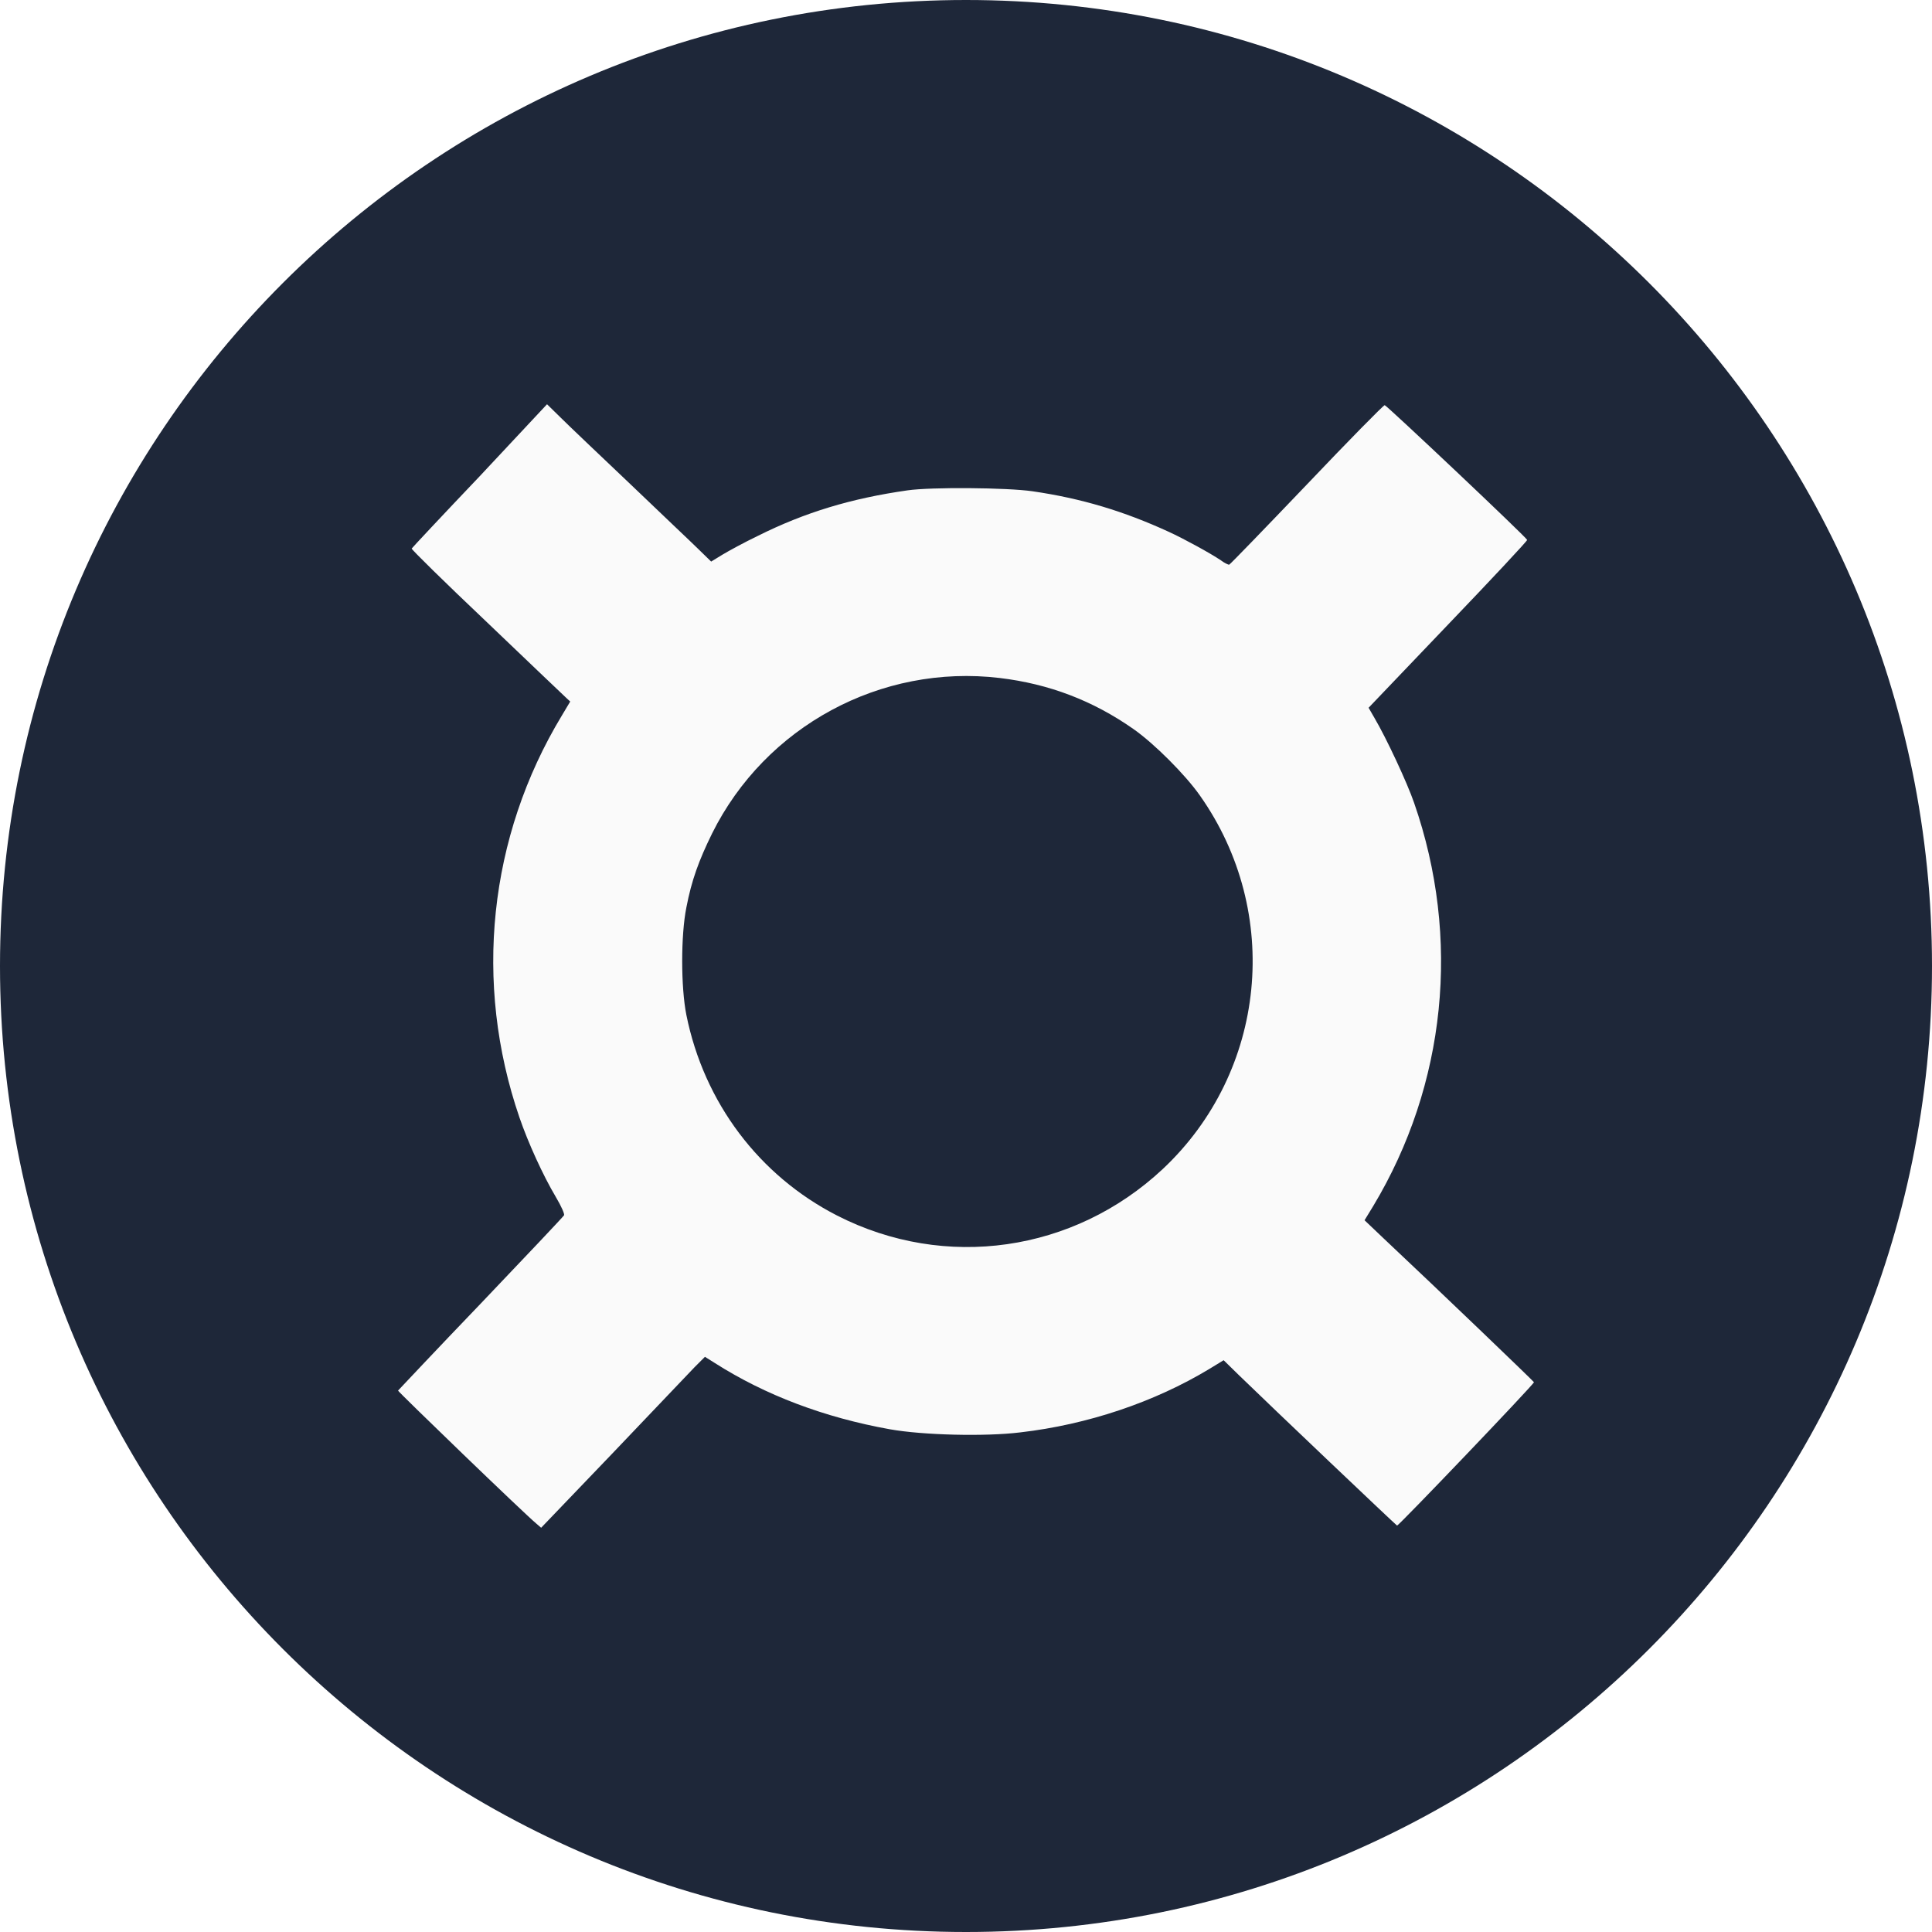
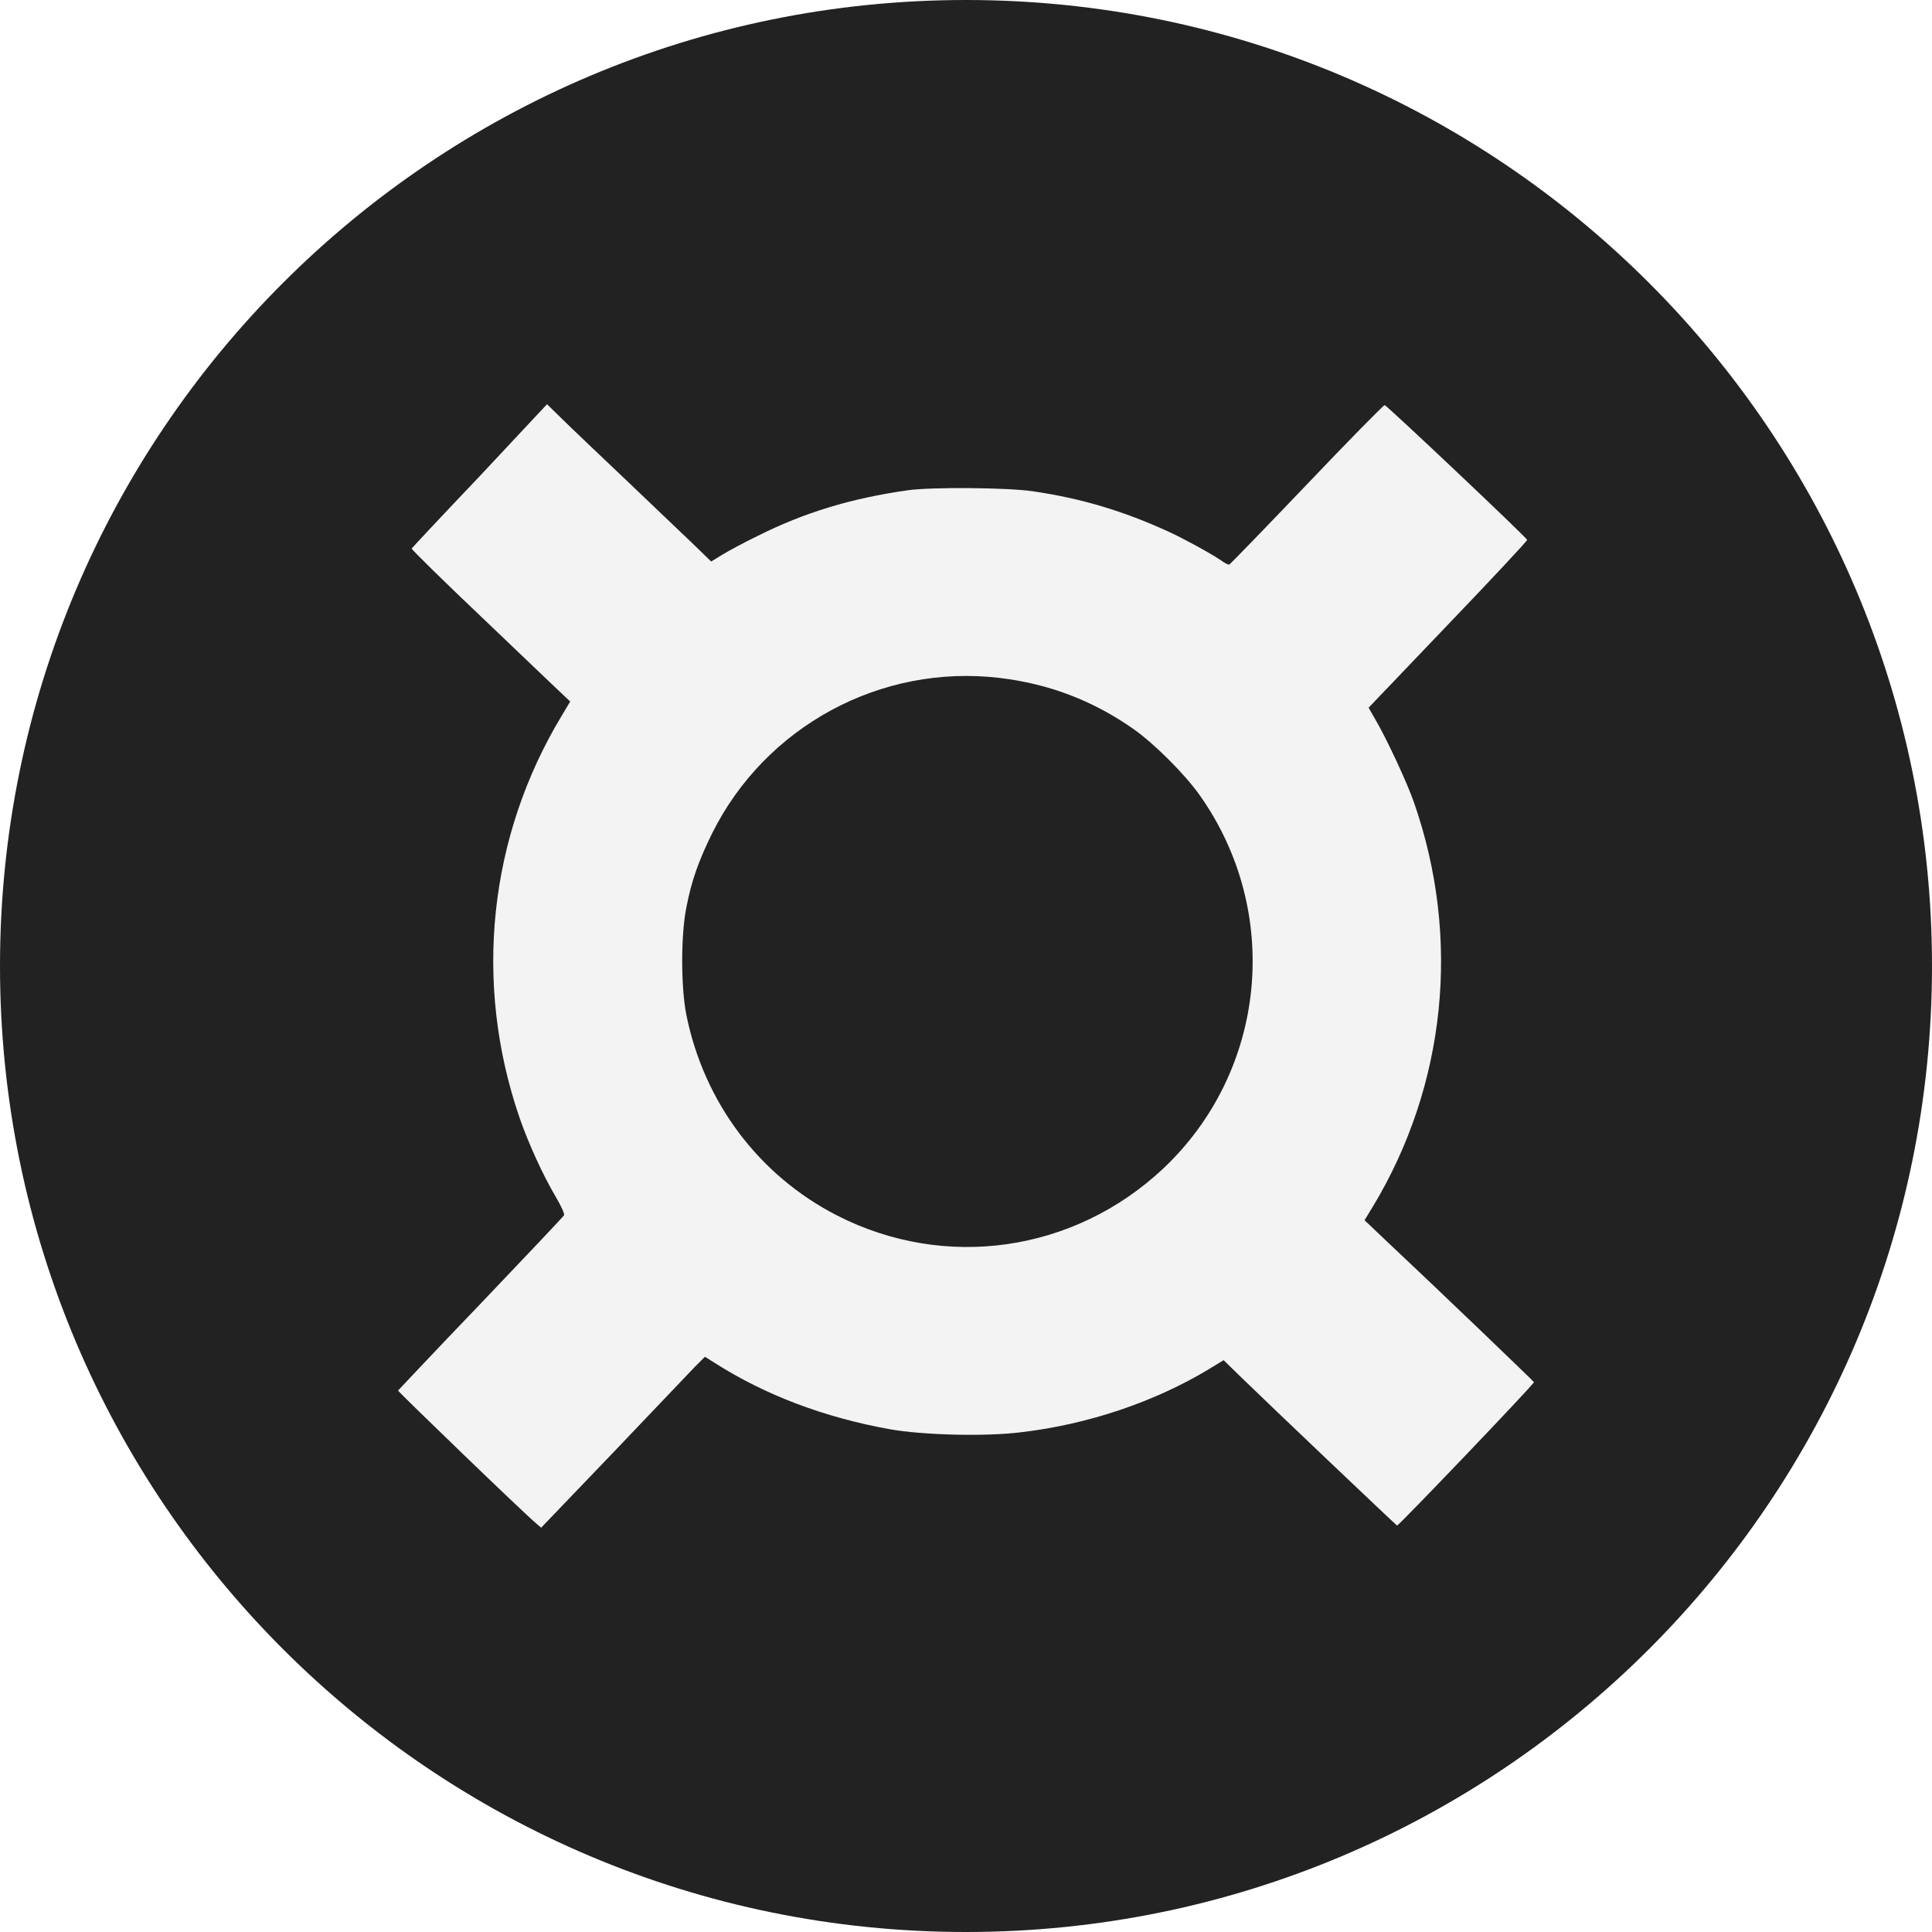
<svg xmlns="http://www.w3.org/2000/svg" width="42" height="42" viewBox="0 0 42 42" fill="none">
-   <rect width="42" height="42" rx="21" fill="#1E2739" />
-   <path d="M10.431 10.35C9.623 11.198 8.956 11.912 8.95 11.925C8.943 11.945 9.67 12.659 10.565 13.507C11.461 14.362 12.242 15.11 12.295 15.157L12.396 15.251L12.215 15.554C10.619 18.193 10.289 21.37 11.292 24.292C11.481 24.844 11.804 25.551 12.08 26.016C12.215 26.244 12.275 26.393 12.262 26.419C12.248 26.446 11.434 27.308 10.451 28.338C9.468 29.361 8.667 30.216 8.653 30.23C8.647 30.25 11.4 32.909 11.663 33.125L11.764 33.212L13.319 31.59C14.174 30.694 14.975 29.853 15.096 29.725L15.325 29.496L15.54 29.631C16.638 30.331 17.924 30.816 19.344 31.071C20.058 31.199 21.417 31.233 22.178 31.139C23.646 30.97 25.1 30.479 26.291 29.759L26.601 29.57L26.931 29.893C27.651 30.593 30.344 33.152 30.371 33.165C30.398 33.178 33.353 30.088 33.347 30.048C33.34 30.028 31.314 28.082 30.075 26.918L29.664 26.527L29.853 26.218C31.435 23.585 31.765 20.394 30.741 17.452C30.593 17.021 30.142 16.052 29.88 15.608L29.752 15.386L31.482 13.575C32.431 12.585 33.205 11.757 33.199 11.737C33.172 11.669 30.142 8.808 30.102 8.808C30.075 8.808 29.314 9.582 28.405 10.538C27.497 11.488 26.742 12.269 26.722 12.275C26.709 12.282 26.621 12.242 26.541 12.181C26.312 12.026 25.733 11.71 25.41 11.562C24.427 11.111 23.511 10.835 22.447 10.68C21.895 10.599 20.239 10.586 19.728 10.66C18.502 10.835 17.499 11.138 16.476 11.649C16.18 11.791 15.836 11.979 15.702 12.06L15.46 12.208L15.184 11.939C15.035 11.791 14.362 11.158 13.696 10.518C13.029 9.885 12.349 9.239 12.188 9.078L11.892 8.788L10.431 10.35ZM21.734 14.739C22.804 14.867 23.76 15.231 24.642 15.85C25.093 16.166 25.766 16.84 26.083 17.291C27.88 19.835 27.537 23.296 25.275 25.416C23.343 27.221 20.549 27.625 18.2 26.426C16.503 25.558 15.305 23.969 14.921 22.064C14.8 21.458 14.8 20.327 14.921 19.728C15.035 19.135 15.19 18.711 15.48 18.119C16.638 15.79 19.149 14.43 21.734 14.739Z" fill="#FAFAFA" />
+   <rect width="42" height="42" rx="21" fill="#222222" />
+   <path d="M10.431 10.349C9.623 11.197 8.956 11.911 8.95 11.924C8.943 11.944 9.67 12.658 10.565 13.506C11.461 14.361 12.242 15.109 12.295 15.156L12.396 15.25L12.215 15.553C10.619 18.192 10.289 21.369 11.292 24.291C11.481 24.843 11.804 25.55 12.08 26.015C12.215 26.244 12.275 26.392 12.262 26.419C12.248 26.445 11.434 27.307 10.451 28.337C9.468 29.36 8.667 30.215 8.653 30.229C8.647 30.249 11.4 32.908 11.663 33.124L11.764 33.211L13.319 31.589C14.174 30.693 14.975 29.852 15.096 29.724L15.325 29.495L15.54 29.63C16.638 30.33 17.924 30.815 19.344 31.07C20.058 31.198 21.417 31.232 22.178 31.138C23.646 30.969 25.1 30.478 26.291 29.758L26.601 29.569L26.931 29.892C27.651 30.592 30.344 33.151 30.371 33.164C30.398 33.178 33.353 30.087 33.347 30.047C33.34 30.027 31.314 28.081 30.075 26.917L29.664 26.526L29.853 26.217C31.435 23.584 31.765 20.393 30.741 17.451C30.593 17.02 30.142 16.051 29.88 15.607L29.752 15.385L31.482 13.574C32.431 12.584 33.205 11.756 33.199 11.736C33.172 11.668 30.142 8.807 30.102 8.807C30.075 8.807 29.314 9.582 28.405 10.537C27.497 11.487 26.742 12.268 26.722 12.274C26.709 12.281 26.621 12.241 26.541 12.18C26.312 12.025 25.733 11.709 25.41 11.561C24.427 11.11 23.511 10.834 22.447 10.679C21.895 10.598 20.239 10.585 19.728 10.659C18.502 10.834 17.499 11.137 16.476 11.648C16.18 11.79 15.836 11.978 15.702 12.059L15.46 12.207L15.184 11.938C15.035 11.79 14.362 11.157 13.696 10.517C13.029 9.884 12.349 9.238 12.188 9.077L11.892 8.787L10.431 10.349ZM21.734 14.738C22.804 14.866 23.76 15.23 24.642 15.849C25.093 16.166 25.766 16.839 26.083 17.29C27.88 19.834 27.537 23.295 25.275 25.415C23.343 27.22 20.549 27.624 18.2 26.425C16.503 25.557 15.305 23.968 14.921 22.063C14.8 21.457 14.8 20.326 14.921 19.727C15.035 19.134 15.19 18.71 15.48 18.118C16.638 15.789 19.149 14.429 21.734 14.738Z" fill="#F3F3F3" />
</svg>
